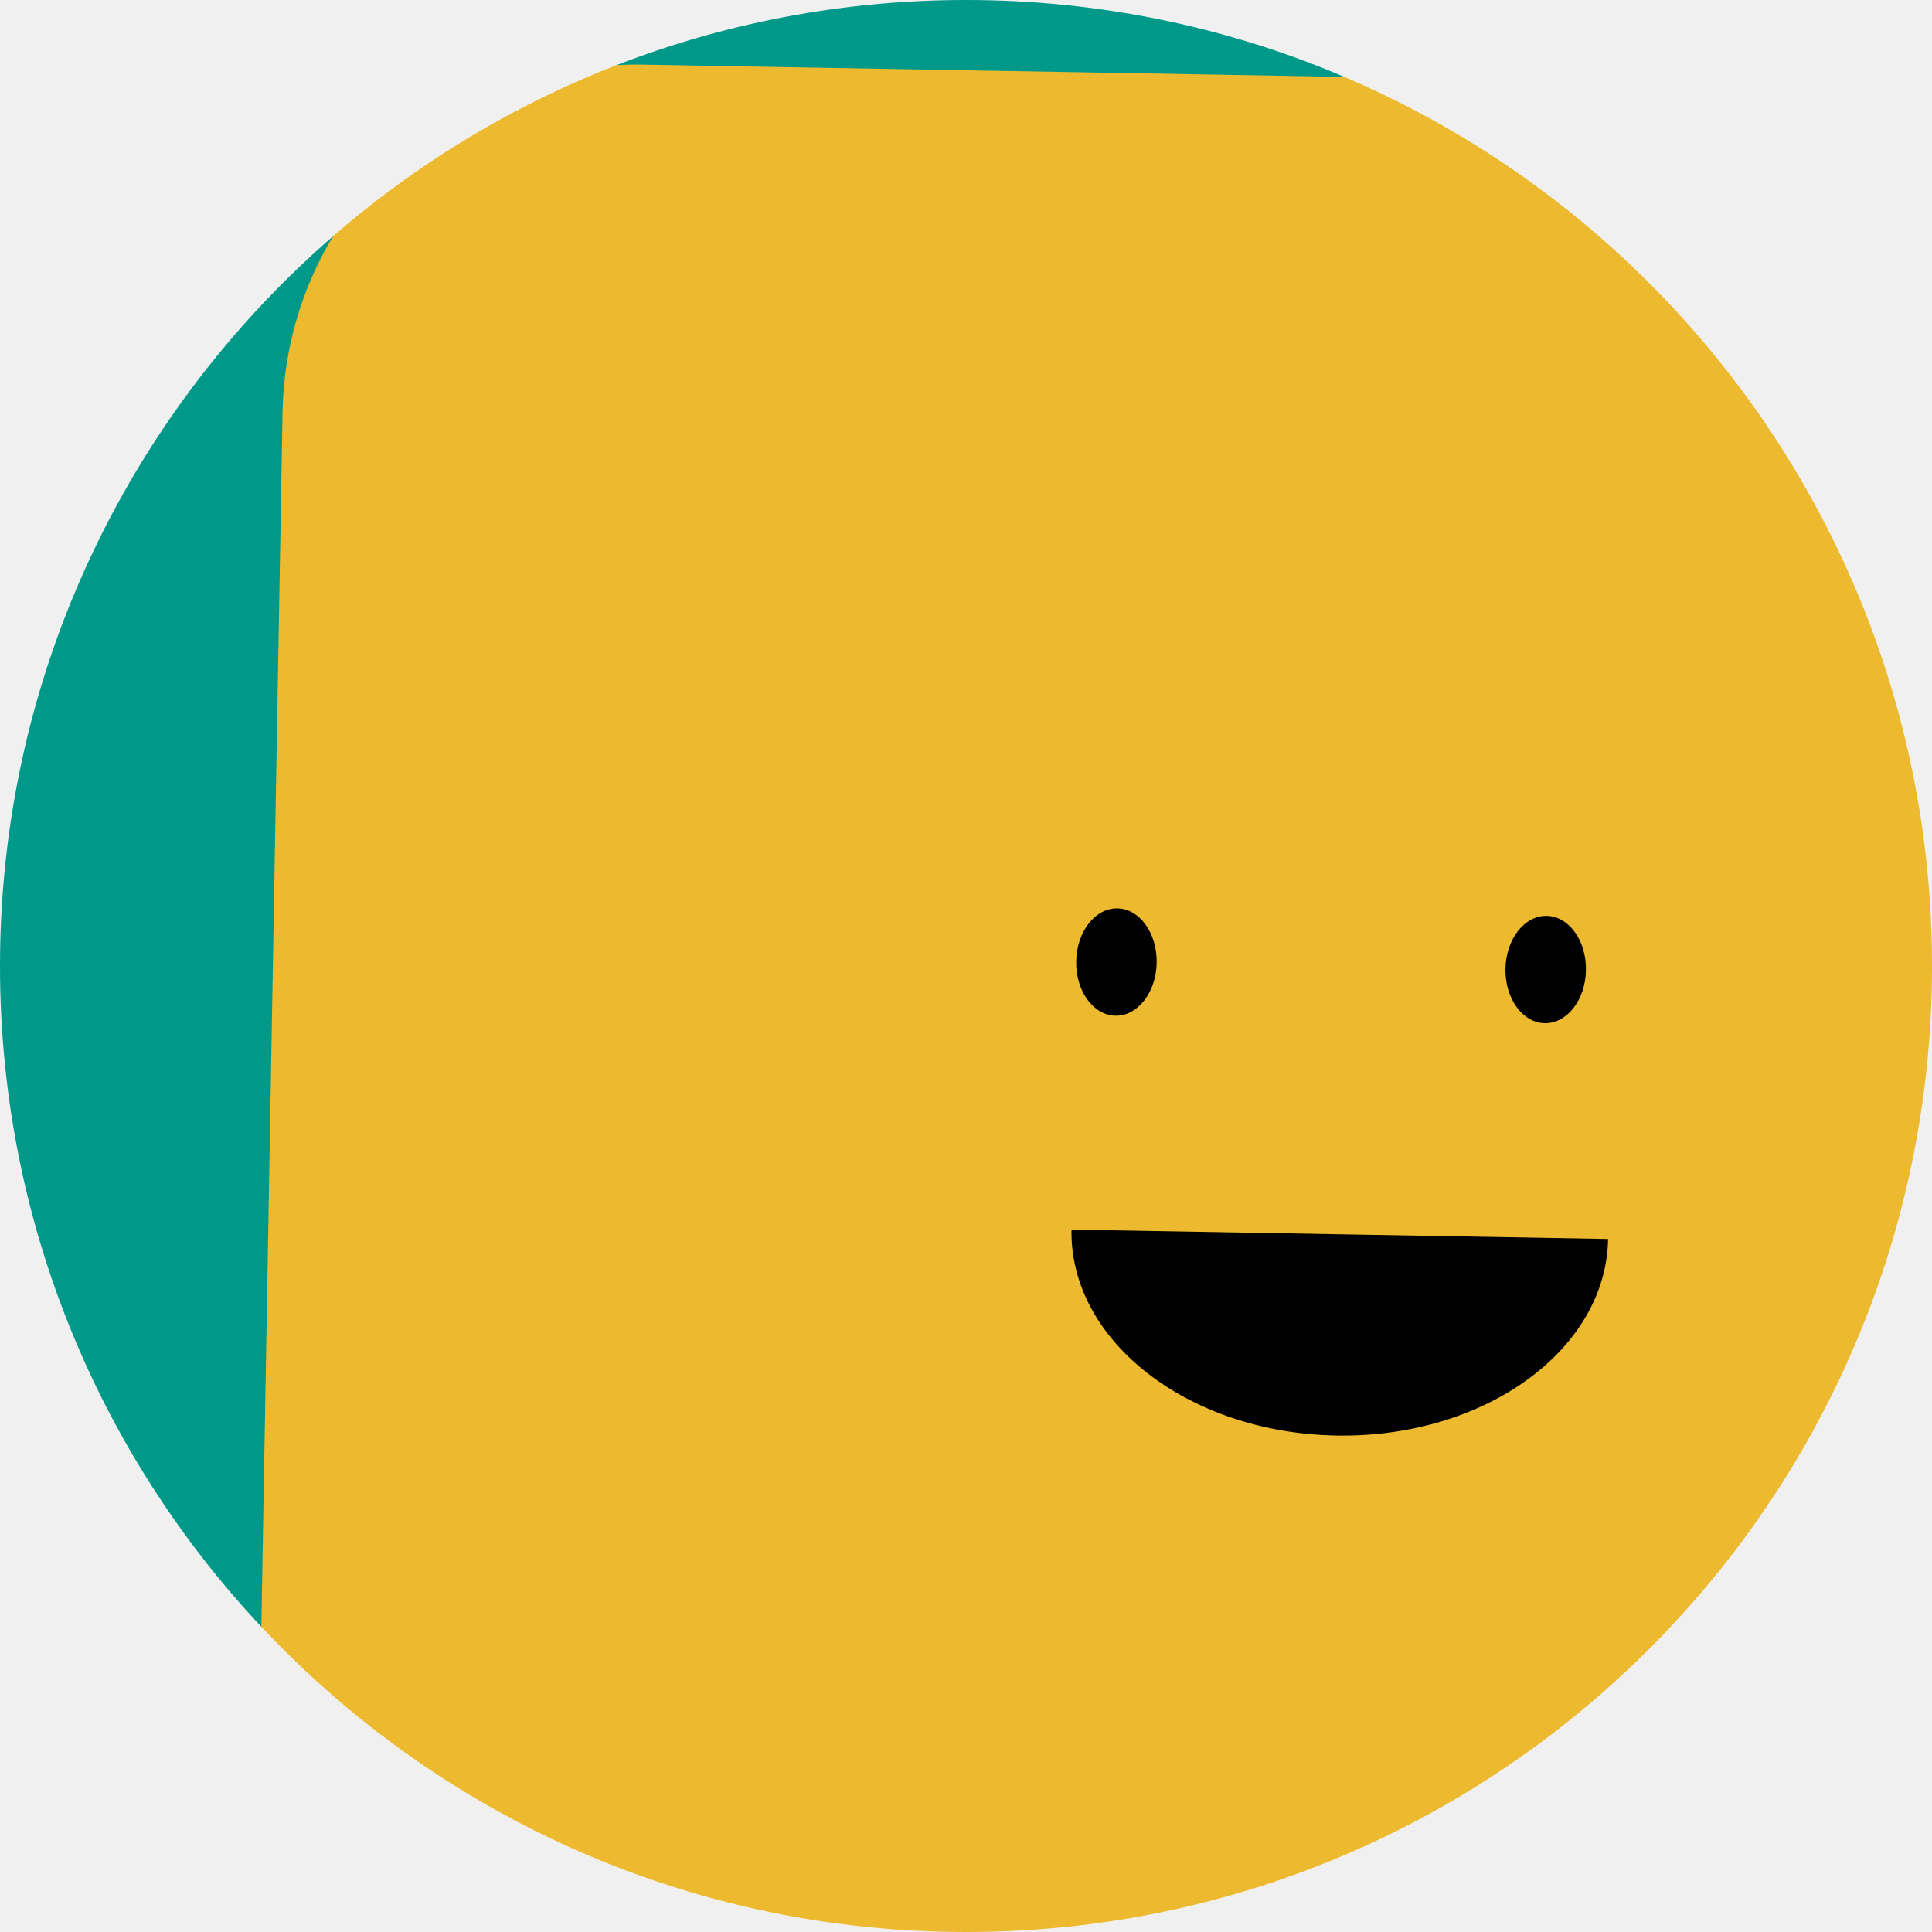
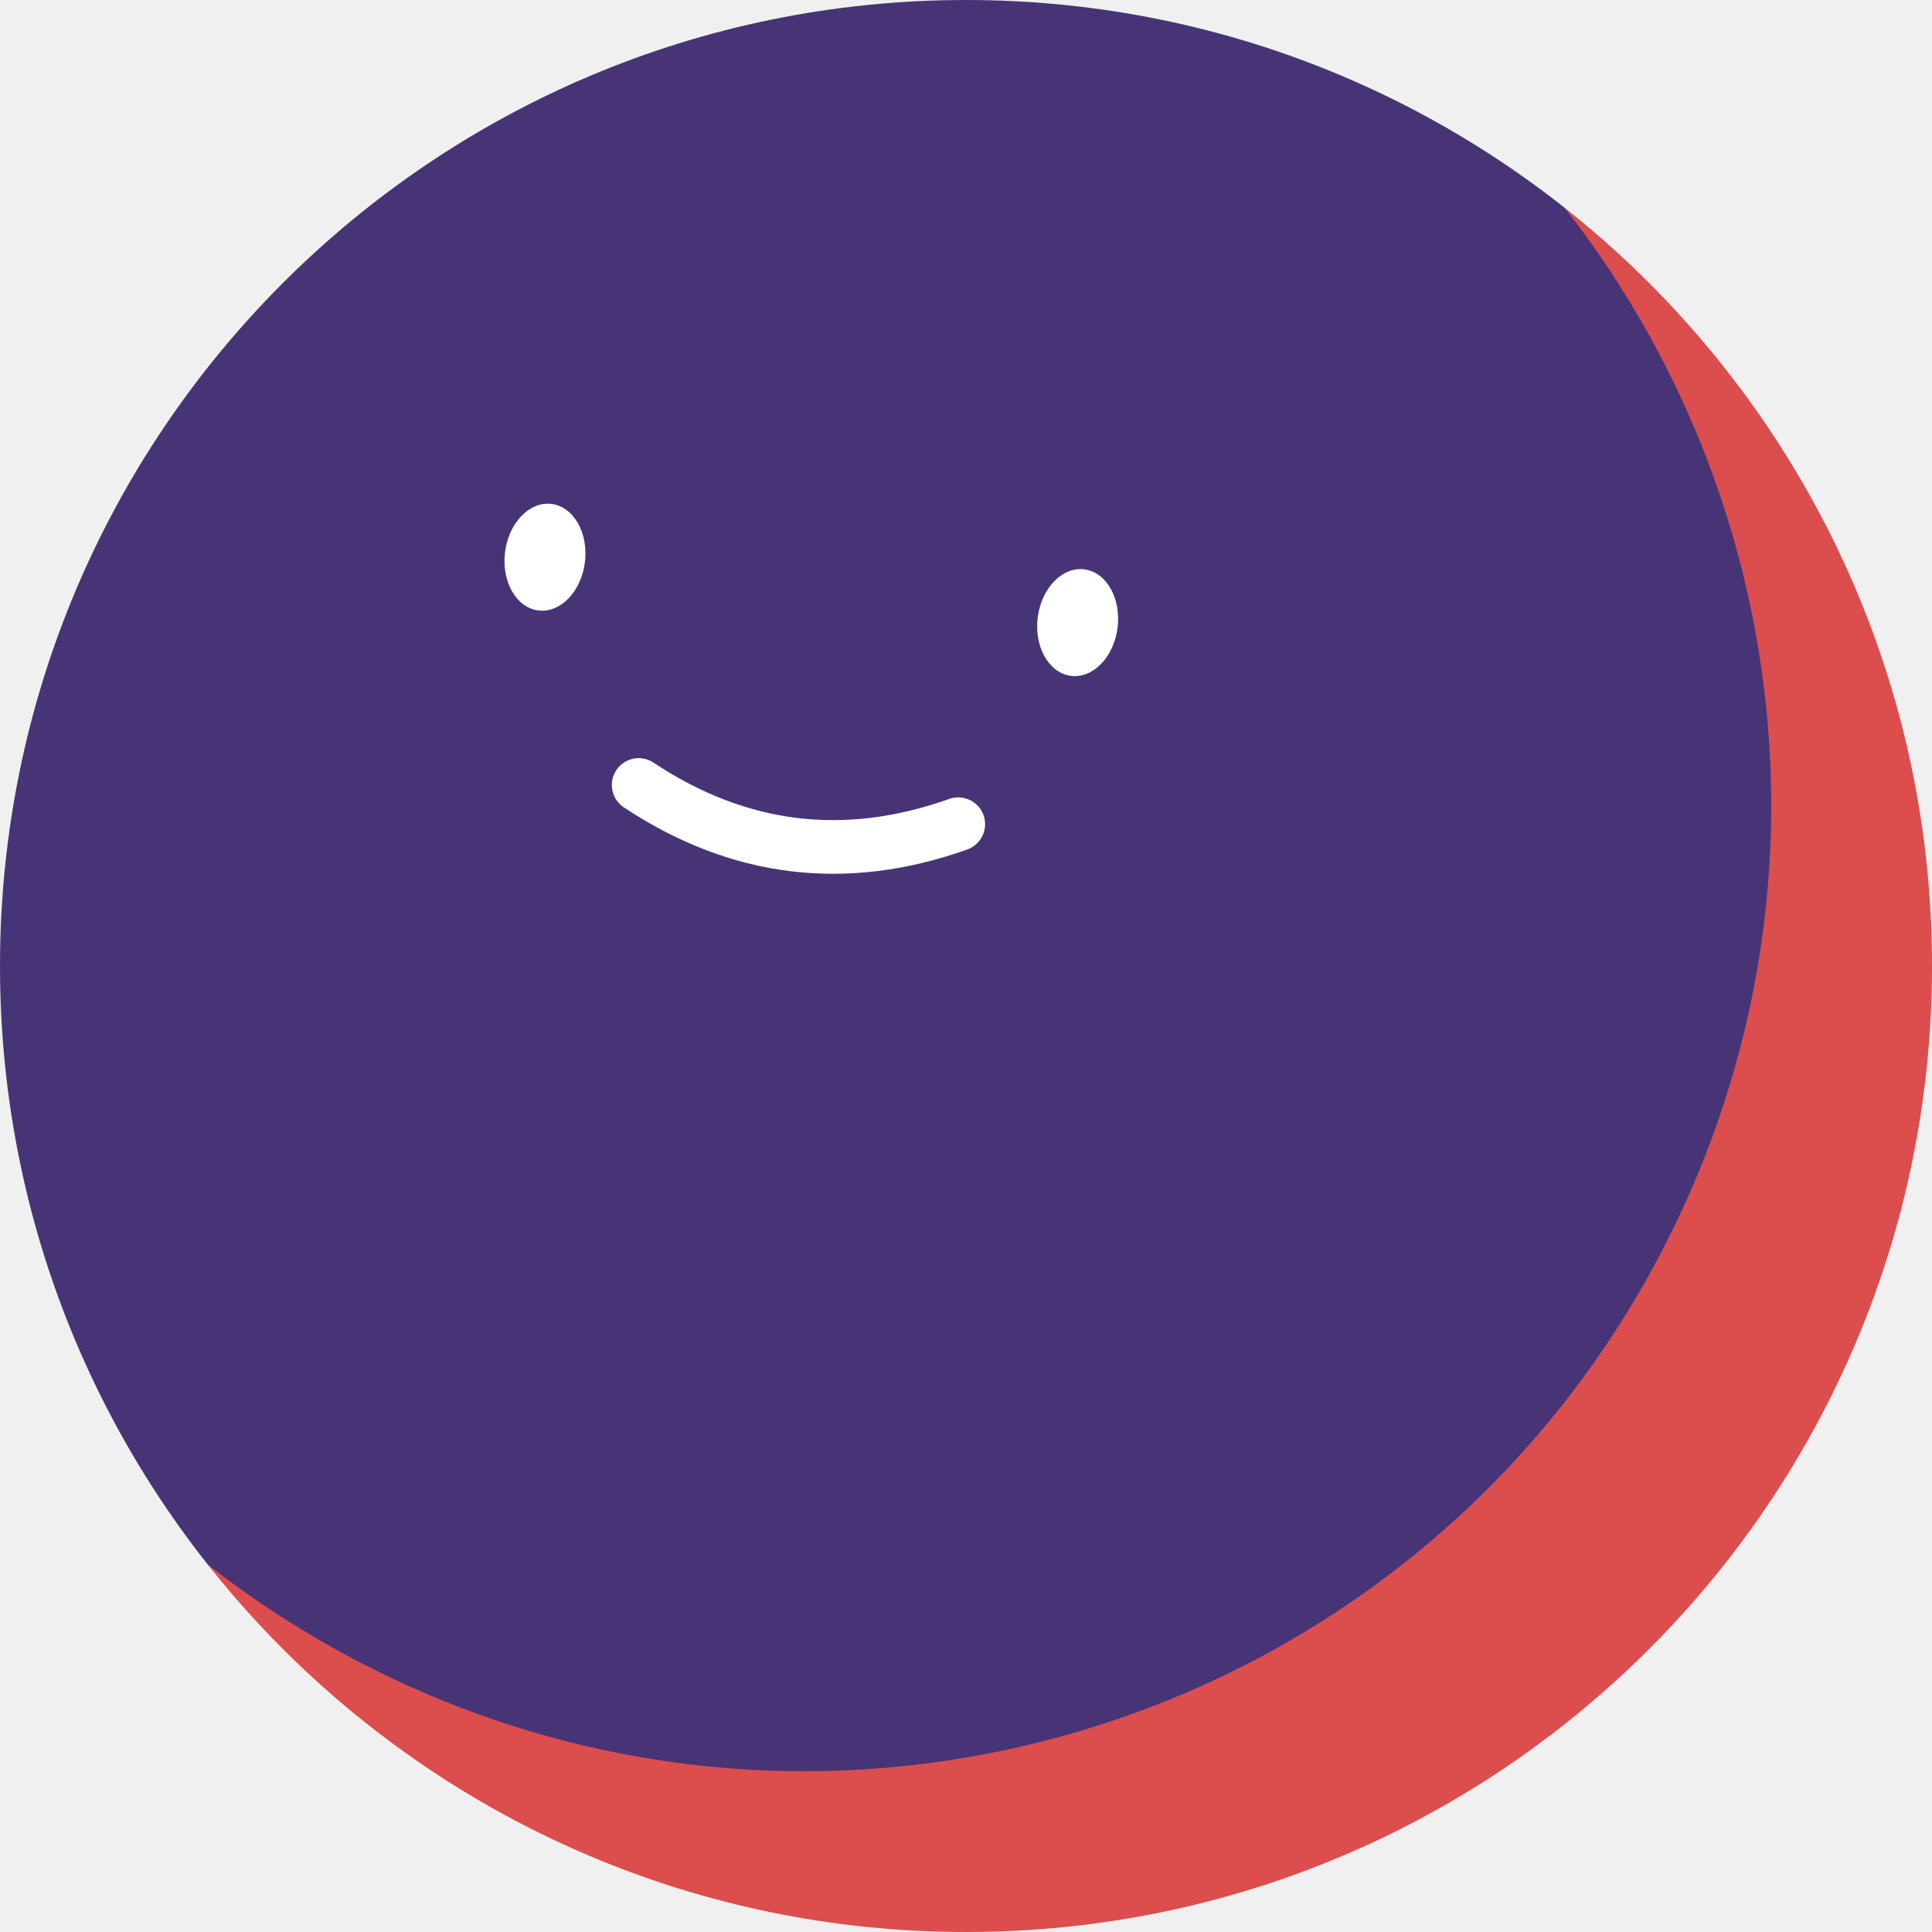
<svg xmlns="http://www.w3.org/2000/svg" viewBox="0 0 36 36" fill="none" width="80" height="80">
  <mask id="mask__beam" maskUnits="userSpaceOnUse" x="0" y="0" width="36" height="36">
-     <rect width="36" height="36" rx="72" fill="white" />
+     <rect width="36" height="36" fill="white" rx="72" />
  </mask>
  <g mask="url(#mask__beam)">
-     <rect width="36" height="36" fill="#009989" />
-     <rect x="0" y="0" width="36" height="36" transform="translate(5 5) rotate(271 18 18) scale(1.1)" fill="#edb92e" rx="6" />
-     <g transform="translate(7 3) rotate(1 18 18)">
-       <path d="M13,20 a1,0.75 0 0,0 10,0" fill="black" />
-       <rect x="13" y="14" width="1.5" height="2" rx="1" stroke="none" fill="black" />
-       <rect x="21" y="14" width="1.5" height="2" rx="1" stroke="none" fill="black" />
+     <rect width="36" height="36" fill="#dc4d4d" />
+     <rect x="0" y="0" width="36" height="36" transform="translate(-3 -3) rotate(27 18 18) scale(1)" fill="#473477" rx="36" />
+     <g transform="translate(-3 -4) rotate(7 18 18)">
+       <path d="M15 19c2 1 4 1 6 0" stroke="white" fill="none" stroke-linecap="round" />
+       <rect x="12" y="14" width="1.5" height="2" rx="1" stroke="none" fill="white" />
+       <rect x="22" y="14" width="1.5" height="2" rx="1" stroke="none" fill="white" />
    </g>
  </g>
</svg>
